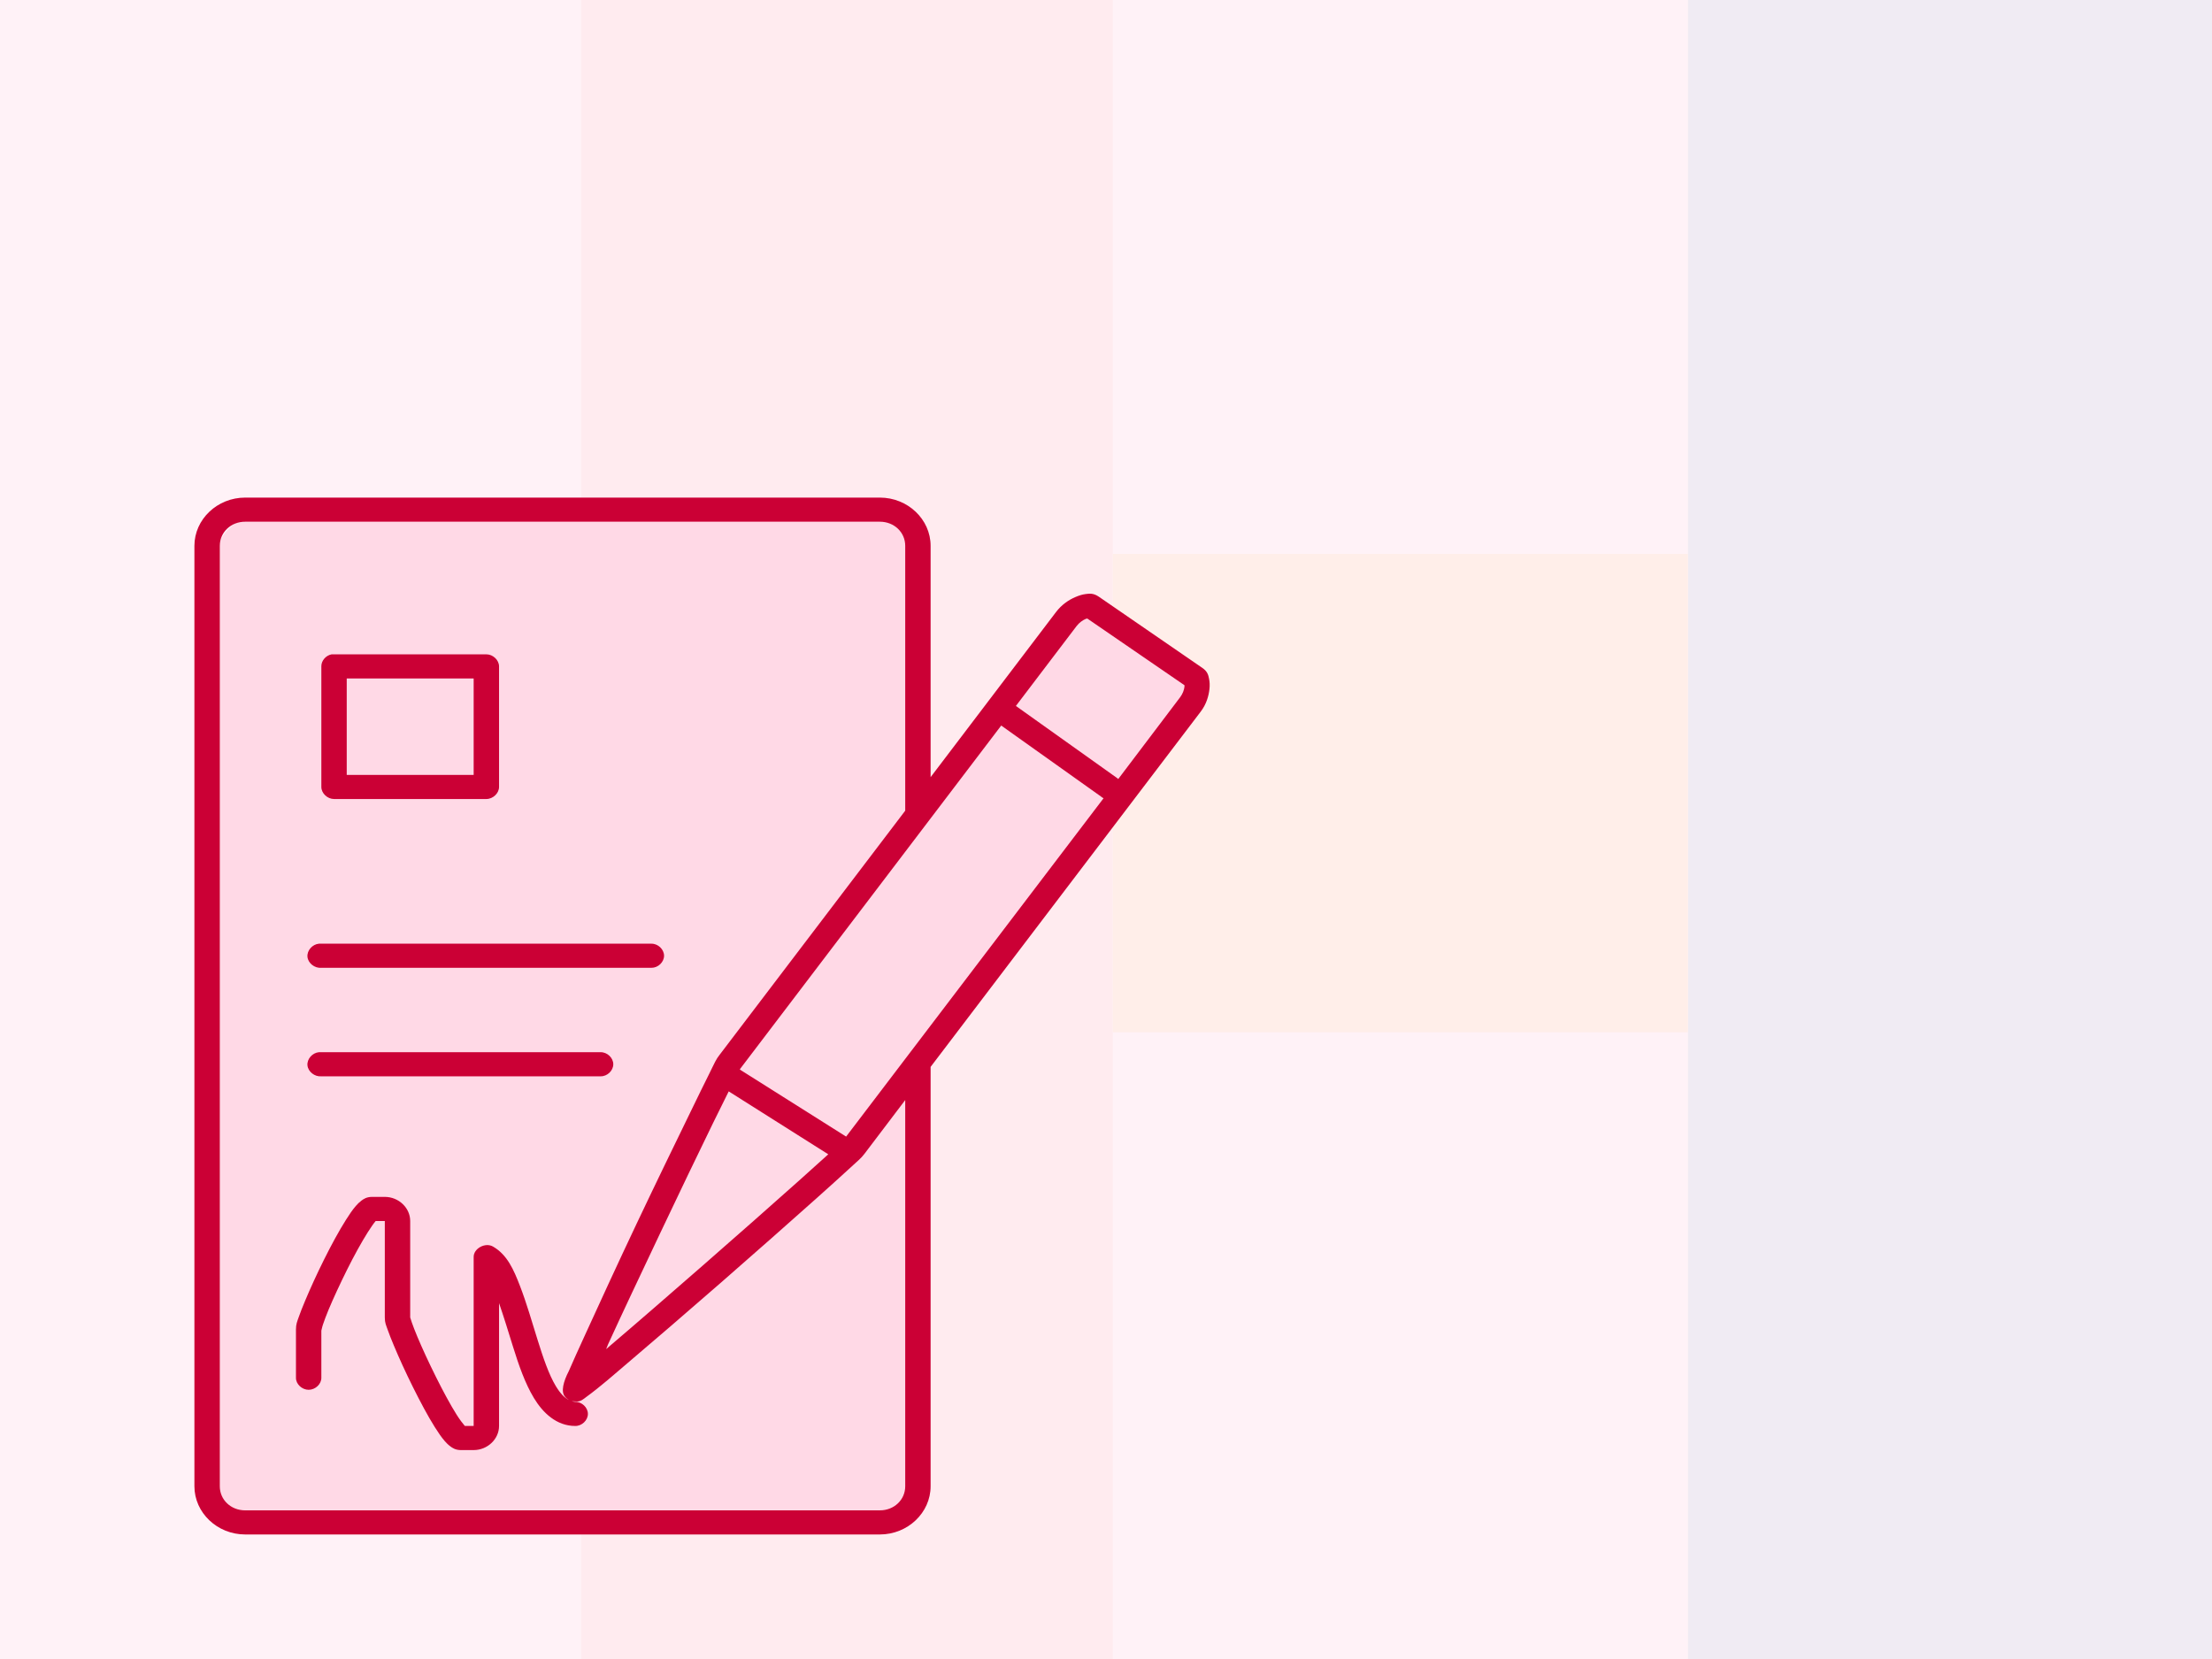
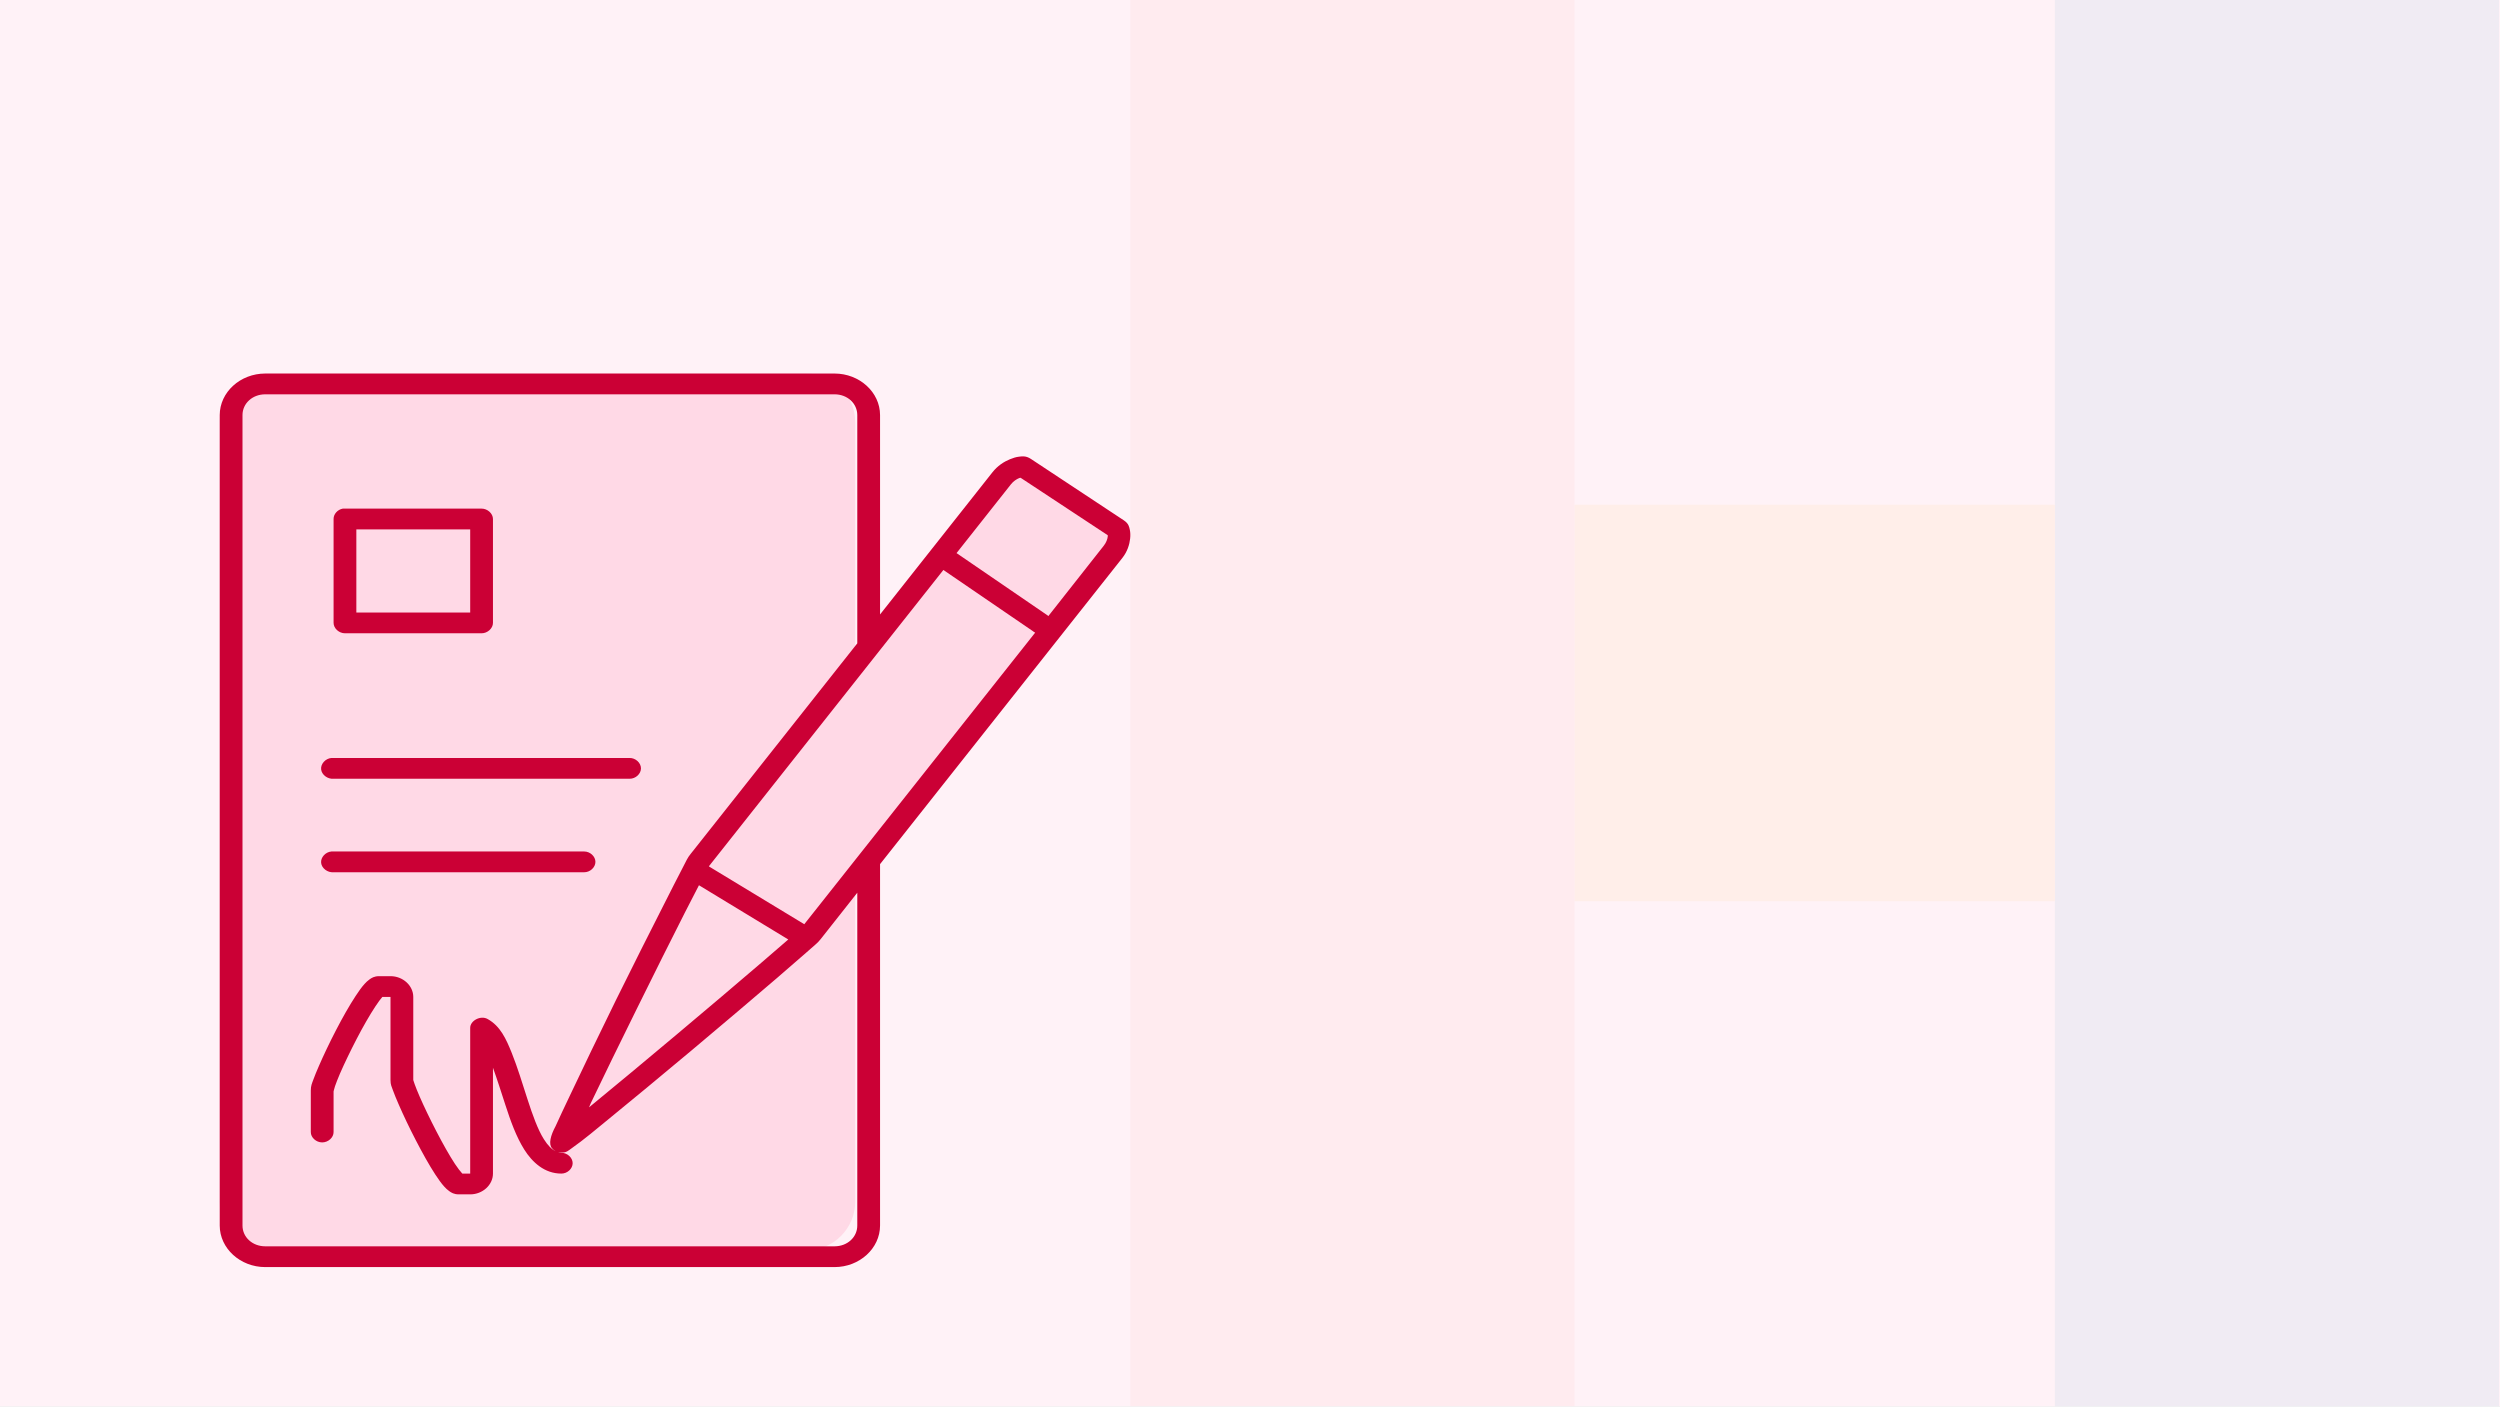
- <svg xmlns="http://www.w3.org/2000/svg" width="1024" height="768" viewBox="0 0 1024 768" fill="none">
-   <g clip-path="url(#clip0_8363_81680)">
-     <rect width="1024" height="768" fill="#FFF2F7" />
+ <svg xmlns="http://www.w3.org/2000/svg" width="1024" height="576" viewBox="0 0 1024 576" fill="none">
+   <g clip-path="url(#clip0_6_55)">
+     <rect width="1024" height="576" fill="#FFF2F7" />
+     <rect x="90" y="153" width="260.306" height="359.138" rx="20" fill="#FFD9E6" />
+     <rect width="253.816" height="57.653" rx="11" transform="matrix(0.614868 -0.78863 0.811641 0.584157 259.462 384.933)" fill="#FFD9E6" />
+     <path d="M108.653 153C98.4 153 90 160.666 90 170.023V501.977C90 511.334 98.4 519 108.653 519H341.817C352.07 519 360.47 511.334 360.47 501.977V353.954L459.711 228.541C461.783 225.92 462.641 223.048 462.917 220.561C463.055 219.317 463.03 218.143 462.771 216.97C462.512 215.797 462.319 214.448 460.294 213.113L422.259 187.977C420.233 186.643 418.752 186.902 417.45 187.047C416.148 187.191 414.911 187.599 413.661 188.11C411.161 189.133 408.593 190.809 406.52 193.43L360.47 251.682V170.023C360.47 160.666 352.07 153 341.817 153H108.653ZM108.653 161.512H341.817C347.065 161.512 351.144 165.234 351.144 170.023V263.518L282.943 349.698C282.168 350.678 281.938 351.017 281.34 352.092C280.743 353.168 280.061 354.623 279.154 356.348C277.341 359.797 274.954 364.537 272.159 370.047C266.571 381.066 259.344 395.334 252.341 409.546C245.337 423.757 238.577 437.915 233.542 448.513C231.024 453.812 228.972 458.128 227.567 461.281C225.506 465.092 224.608 468.634 226.11 470.324C226.34 470.665 226.988 471.181 227.567 471.521C225.995 470.78 224.443 469.276 222.758 466.6C220.234 462.592 218.118 456.613 216.054 450.242C213.991 443.87 211.981 437.183 209.642 431.357C207.304 425.531 204.94 420.286 199.733 417.392C196.89 415.765 192.499 418.054 192.592 421.116V480.698H189.386C189.312 480.625 189.327 480.655 189.241 480.566C188.548 479.801 187.46 478.434 186.326 476.709C184.058 473.26 181.329 468.382 178.748 463.41C176.167 458.438 173.673 453.258 171.899 449.179C171.012 447.139 170.33 445.445 169.859 444.125C169.576 443.334 169.353 442.705 169.276 442.397V408.35C169.276 403.708 165.036 399.839 159.949 399.839H155.286C153.246 399.839 152.16 400.589 151.351 401.168C150.543 401.748 149.921 402.357 149.311 403.03C148.091 404.377 146.939 406.018 145.668 407.951C143.127 411.816 140.318 416.78 137.653 421.916C134.988 427.051 132.528 432.246 130.658 436.545C129.723 438.695 128.894 440.673 128.326 442.263C127.759 443.853 127.306 444.702 127.306 446.653V463.676C127.271 465.924 129.506 467.932 131.97 467.932C134.433 467.932 136.668 465.924 136.633 463.676V447.051C136.686 447 136.863 445.914 137.216 444.923C137.687 443.604 138.369 441.776 139.256 439.737C141.03 435.658 143.524 430.479 146.105 425.506C148.686 420.534 151.415 415.789 153.683 412.34C154.817 410.616 155.905 409.114 156.598 408.35H159.949V442.397C159.949 444.347 160.402 445.063 160.969 446.653C161.537 448.242 162.366 450.221 163.301 452.371C165.171 456.67 167.631 461.866 170.296 467C172.961 472.135 175.77 477.232 178.311 481.098C179.582 483.03 180.734 484.672 181.954 486.019C182.564 486.692 183.186 487.302 183.994 487.881C184.803 488.46 185.889 489.211 187.929 489.211H192.592C197.679 489.211 201.919 485.341 201.919 480.699V437.343C203.628 442.06 205.253 447.183 207.019 452.637C209.139 459.182 211.454 465.635 214.743 470.858C218.031 476.08 223.043 480.699 229.899 480.699C232.362 480.742 234.562 478.692 234.562 476.443C234.562 474.195 232.362 472.156 229.899 472.188C229.431 472.188 229.036 472.039 228.587 471.924C228.587 471.924 229.914 472.094 230.336 472.056C231.889 472.149 232.894 471.233 233.979 470.46C239.278 466.75 244.677 462.143 248.989 458.623C258.422 450.924 270.956 440.572 283.526 430.029C296.097 419.486 308.658 408.816 318.355 400.505C323.204 396.349 327.29 392.788 330.305 390.131C331.812 388.802 333.163 387.663 334.094 386.806C335.024 385.95 335.359 385.659 336.134 384.678L351.144 365.66V501.979C351.144 506.768 347.065 510.491 341.817 510.491H108.653C103.406 510.491 99.327 506.768 99.327 501.979V170.026C99.327 165.237 103.406 161.512 108.653 161.512ZM418.033 195.691L453.736 219.231C453.743 219.414 453.766 219.495 453.736 219.763C453.617 220.834 453.102 222.261 452.133 223.487L429.4 252.347C429.139 252.093 428.845 251.87 428.525 251.682L391.802 226.546L414.098 198.351C415.067 197.125 416.375 196.264 417.45 195.824C417.719 195.714 417.84 195.743 418.033 195.691ZM140.422 208.326C138.284 208.698 136.594 210.596 136.633 212.581V255.14C136.633 257.368 138.854 259.395 141.296 259.395H197.256C199.697 259.395 201.919 257.368 201.919 255.14V212.581C201.919 210.353 199.697 208.326 197.256 208.326H141.296C141.005 208.3 140.712 208.3 140.422 208.326ZM145.959 216.837H192.592V250.884H145.959V216.837ZM386.41 233.461L422.988 258.464C423.293 258.727 423.637 258.951 424.008 259.129L329.43 378.558L290.375 354.885C290.366 354.887 290.6 354.519 290.521 354.621L386.41 233.461ZM135.758 310.465C133.317 310.674 131.303 312.892 131.532 315.12C131.761 317.348 134.191 319.186 136.633 318.977H257.878C260.342 319.011 262.541 316.97 262.541 314.721C262.541 312.472 260.342 310.433 257.878 310.465H135.758ZM135.758 348.767C133.317 348.976 131.303 351.194 131.532 353.422C131.761 355.65 134.191 357.488 136.633 357.279H239.225C241.689 357.322 243.888 355.272 243.888 353.023C243.888 350.774 241.689 348.736 239.225 348.767H135.758ZM286.295 362.599L322.873 384.809C319.979 387.335 316.378 390.45 311.943 394.251C302.283 402.531 289.664 413.251 277.114 423.776C264.565 434.301 252.1 444.715 242.723 452.37C242.113 452.867 241.848 453.093 241.265 453.567C241.583 452.894 241.659 452.543 241.994 451.838C247 441.302 253.947 427.191 260.938 413.003C267.93 398.815 275.045 384.614 280.612 373.637C282.876 369.172 284.658 365.735 286.295 362.599Z" fill="#CB0035" />
    <g opacity="0.15">
-       <rect x="781.395" y="-40.553" width="246.15" height="815.436" fill="#99C4DD" />
-       <rect x="269" y="-40.553" width="246.15" height="815.436" fill="#FFC2C2" />
-       <rect x="781.395" y="256.423" width="221.476" height="266.244" transform="rotate(90 781.395 256.423)" fill="#FFD799" />
+       <rect x="841.674" y="-11" width="181.912" height="597.884" fill="#99C4DD" />
+       <rect x="463" y="-11" width="181.912" height="597.884" fill="#FFC2C2" />
+       <rect x="841.674" y="206.745" width="162.388" height="196.762" transform="rotate(90 841.674 206.745)" fill="#FFD799" />
    </g>
-     <rect x="100" y="239" width="328" height="471" rx="20" fill="#FFD9E6" />
-     <rect x="303.531" y="534.523" width="328" height="73.67" rx="11" transform="rotate(-53.1633 303.531 534.523)" fill="#FFD9E6" />
-     <path d="M113.504 230.35C100.585 230.35 90 240.404 90 252.675V688.024C90 700.296 100.585 710.35 113.504 710.35H407.303C420.222 710.35 430.807 700.296 430.807 688.024V493.896L555.856 329.419C558.467 325.982 559.547 322.216 559.895 318.954C560.069 317.323 560.038 315.783 559.712 314.245C559.385 312.707 559.142 310.938 556.59 309.187L508.664 276.222C506.112 274.471 504.245 274.811 502.604 275.001C500.964 275.191 499.405 275.726 497.83 276.396C494.681 277.737 491.444 279.935 488.833 283.373L430.807 359.768V252.675C430.807 240.404 420.223 230.35 407.303 230.35H113.504ZM113.504 241.512H407.303C413.915 241.512 419.055 246.395 419.055 252.675V375.291L333.119 488.314C332.143 489.599 331.852 490.043 331.099 491.454C330.346 492.865 329.487 494.774 328.345 497.035C326.059 501.559 323.051 507.775 319.531 515.001C312.489 529.452 303.383 548.165 294.558 566.803C285.733 585.441 277.215 604.009 270.87 617.908C267.698 624.857 265.112 630.517 263.342 634.652C260.745 639.651 259.613 644.296 261.505 646.512C261.796 646.959 262.612 647.636 263.342 648.082C261.361 647.11 259.405 645.138 257.282 641.629C254.101 636.372 251.436 628.531 248.835 620.175C246.235 611.819 243.703 603.049 240.756 595.408C237.809 587.767 234.831 580.889 228.269 577.094C224.687 574.959 219.154 577.962 219.272 581.978V660.117H215.232C215.139 660.022 215.157 660.061 215.048 659.944C214.176 658.941 212.805 657.148 211.376 654.887C208.519 650.363 205.08 643.966 201.827 637.445C198.575 630.923 195.432 624.13 193.197 618.781C192.08 616.106 191.22 613.884 190.626 612.153C190.27 611.115 189.989 610.291 189.892 609.887V565.235C189.892 559.147 184.549 554.072 178.14 554.072H172.264C169.693 554.072 168.324 555.057 167.306 555.816C166.288 556.576 165.504 557.375 164.735 558.258C163.198 560.025 161.746 562.177 160.145 564.711C156.942 569.781 153.404 576.291 150.045 583.026C146.687 589.76 143.587 596.573 141.231 602.212C140.053 605.031 139.008 607.626 138.293 609.711C137.578 611.796 137.008 612.91 137.008 615.468V637.793C136.964 640.742 139.779 643.375 142.884 643.375C145.989 643.375 148.804 640.742 148.76 637.793V615.99C148.827 615.924 149.049 614.499 149.494 613.2C150.088 611.469 150.948 609.073 152.065 606.398C154.3 601.048 157.443 594.257 160.695 587.735C163.948 581.213 167.387 574.991 170.244 570.468C171.673 568.206 173.044 566.237 173.916 565.235H178.14V609.887C178.14 612.444 178.71 613.383 179.425 615.468C180.14 617.553 181.185 620.148 182.363 622.967C184.719 628.606 187.819 635.419 191.177 642.153C194.536 648.888 198.074 655.572 201.277 660.642C202.878 663.176 204.33 665.329 205.867 667.096C206.636 667.979 207.42 668.778 208.438 669.538C209.456 670.297 210.825 671.282 213.396 671.282H219.272C225.681 671.282 231.024 666.207 231.024 660.119V603.259C233.177 609.444 235.224 616.163 237.451 623.316C240.122 631.9 243.039 640.363 247.183 647.212C251.326 654.061 257.642 660.119 266.28 660.119C269.384 660.175 272.156 657.486 272.156 654.538C272.156 651.588 269.384 648.914 266.28 648.956C265.691 648.956 265.193 648.761 264.627 648.61C264.627 648.61 266.299 648.833 266.831 648.783C268.787 648.906 270.054 647.704 271.421 646.69C278.098 641.825 284.902 635.783 290.334 631.167C302.22 621.069 318.014 607.494 333.853 593.667C349.693 579.84 365.521 565.846 377.74 554.946C383.849 549.496 388.998 544.826 392.797 541.341C394.696 539.598 396.399 538.104 397.571 536.981C398.743 535.858 399.165 535.476 400.142 534.19L419.055 509.248V688.027C419.055 694.308 413.915 699.19 407.303 699.19H113.504C106.892 699.19 101.752 694.308 101.752 688.027V252.679C101.752 246.398 106.892 241.512 113.504 241.512ZM503.339 286.338L548.327 317.21C548.336 317.45 548.365 317.557 548.327 317.908C548.177 319.312 547.528 321.184 546.307 322.791L517.662 360.64C517.334 360.308 516.963 360.015 516.56 359.768L470.287 326.803L498.381 289.826C499.602 288.219 501.25 287.089 502.604 286.512C502.943 286.368 503.096 286.406 503.339 286.338ZM153.534 302.908C150.841 303.396 148.712 305.885 148.76 308.489V364.303C148.76 367.225 151.559 369.884 154.636 369.884H225.148C228.224 369.884 231.023 367.225 231.024 364.303V308.489C231.023 305.567 228.224 302.908 225.148 302.908H154.636C154.27 302.874 153.9 302.874 153.534 302.908ZM160.512 314.071H219.272V358.722H160.512V314.071ZM463.492 335.873L509.582 368.664C509.967 369.007 510.4 369.302 510.868 369.536L391.695 526.164L342.484 495.117C342.472 495.119 342.767 494.637 342.667 494.771L463.492 335.873ZM147.658 436.861C144.581 437.135 142.045 440.043 142.333 442.966C142.621 445.888 145.683 448.298 148.76 448.024H301.536C304.64 448.069 307.412 445.392 307.412 442.443C307.412 439.494 304.64 436.82 301.536 436.861H147.658ZM147.658 487.094C144.581 487.367 142.045 490.276 142.333 493.198C142.621 496.121 145.683 498.531 148.76 498.257H278.032C281.136 498.312 283.908 495.624 283.908 492.675C283.908 489.726 281.136 487.052 278.032 487.094H147.658ZM337.342 505.233L383.432 534.361C379.785 537.674 375.248 541.76 369.66 546.745C357.488 557.604 341.587 571.663 325.774 585.466C309.961 599.269 294.255 612.927 282.439 622.966C281.671 623.618 281.336 623.914 280.602 624.536C281.003 623.654 281.098 623.193 281.52 622.268C287.828 608.45 296.582 589.945 305.392 571.338C314.202 552.73 323.166 534.106 330.181 519.71C333.034 513.854 335.279 509.346 337.342 505.233Z" fill="#CB0035" />
  </g>
  <defs>
-     <clipPath id="clip0_8363_81680">
-       <rect width="1024" height="768" fill="white" />
+     <clipPath id="clip0_6_55">
+       <rect width="1024" height="576" fill="white" />
    </clipPath>
  </defs>
</svg>
